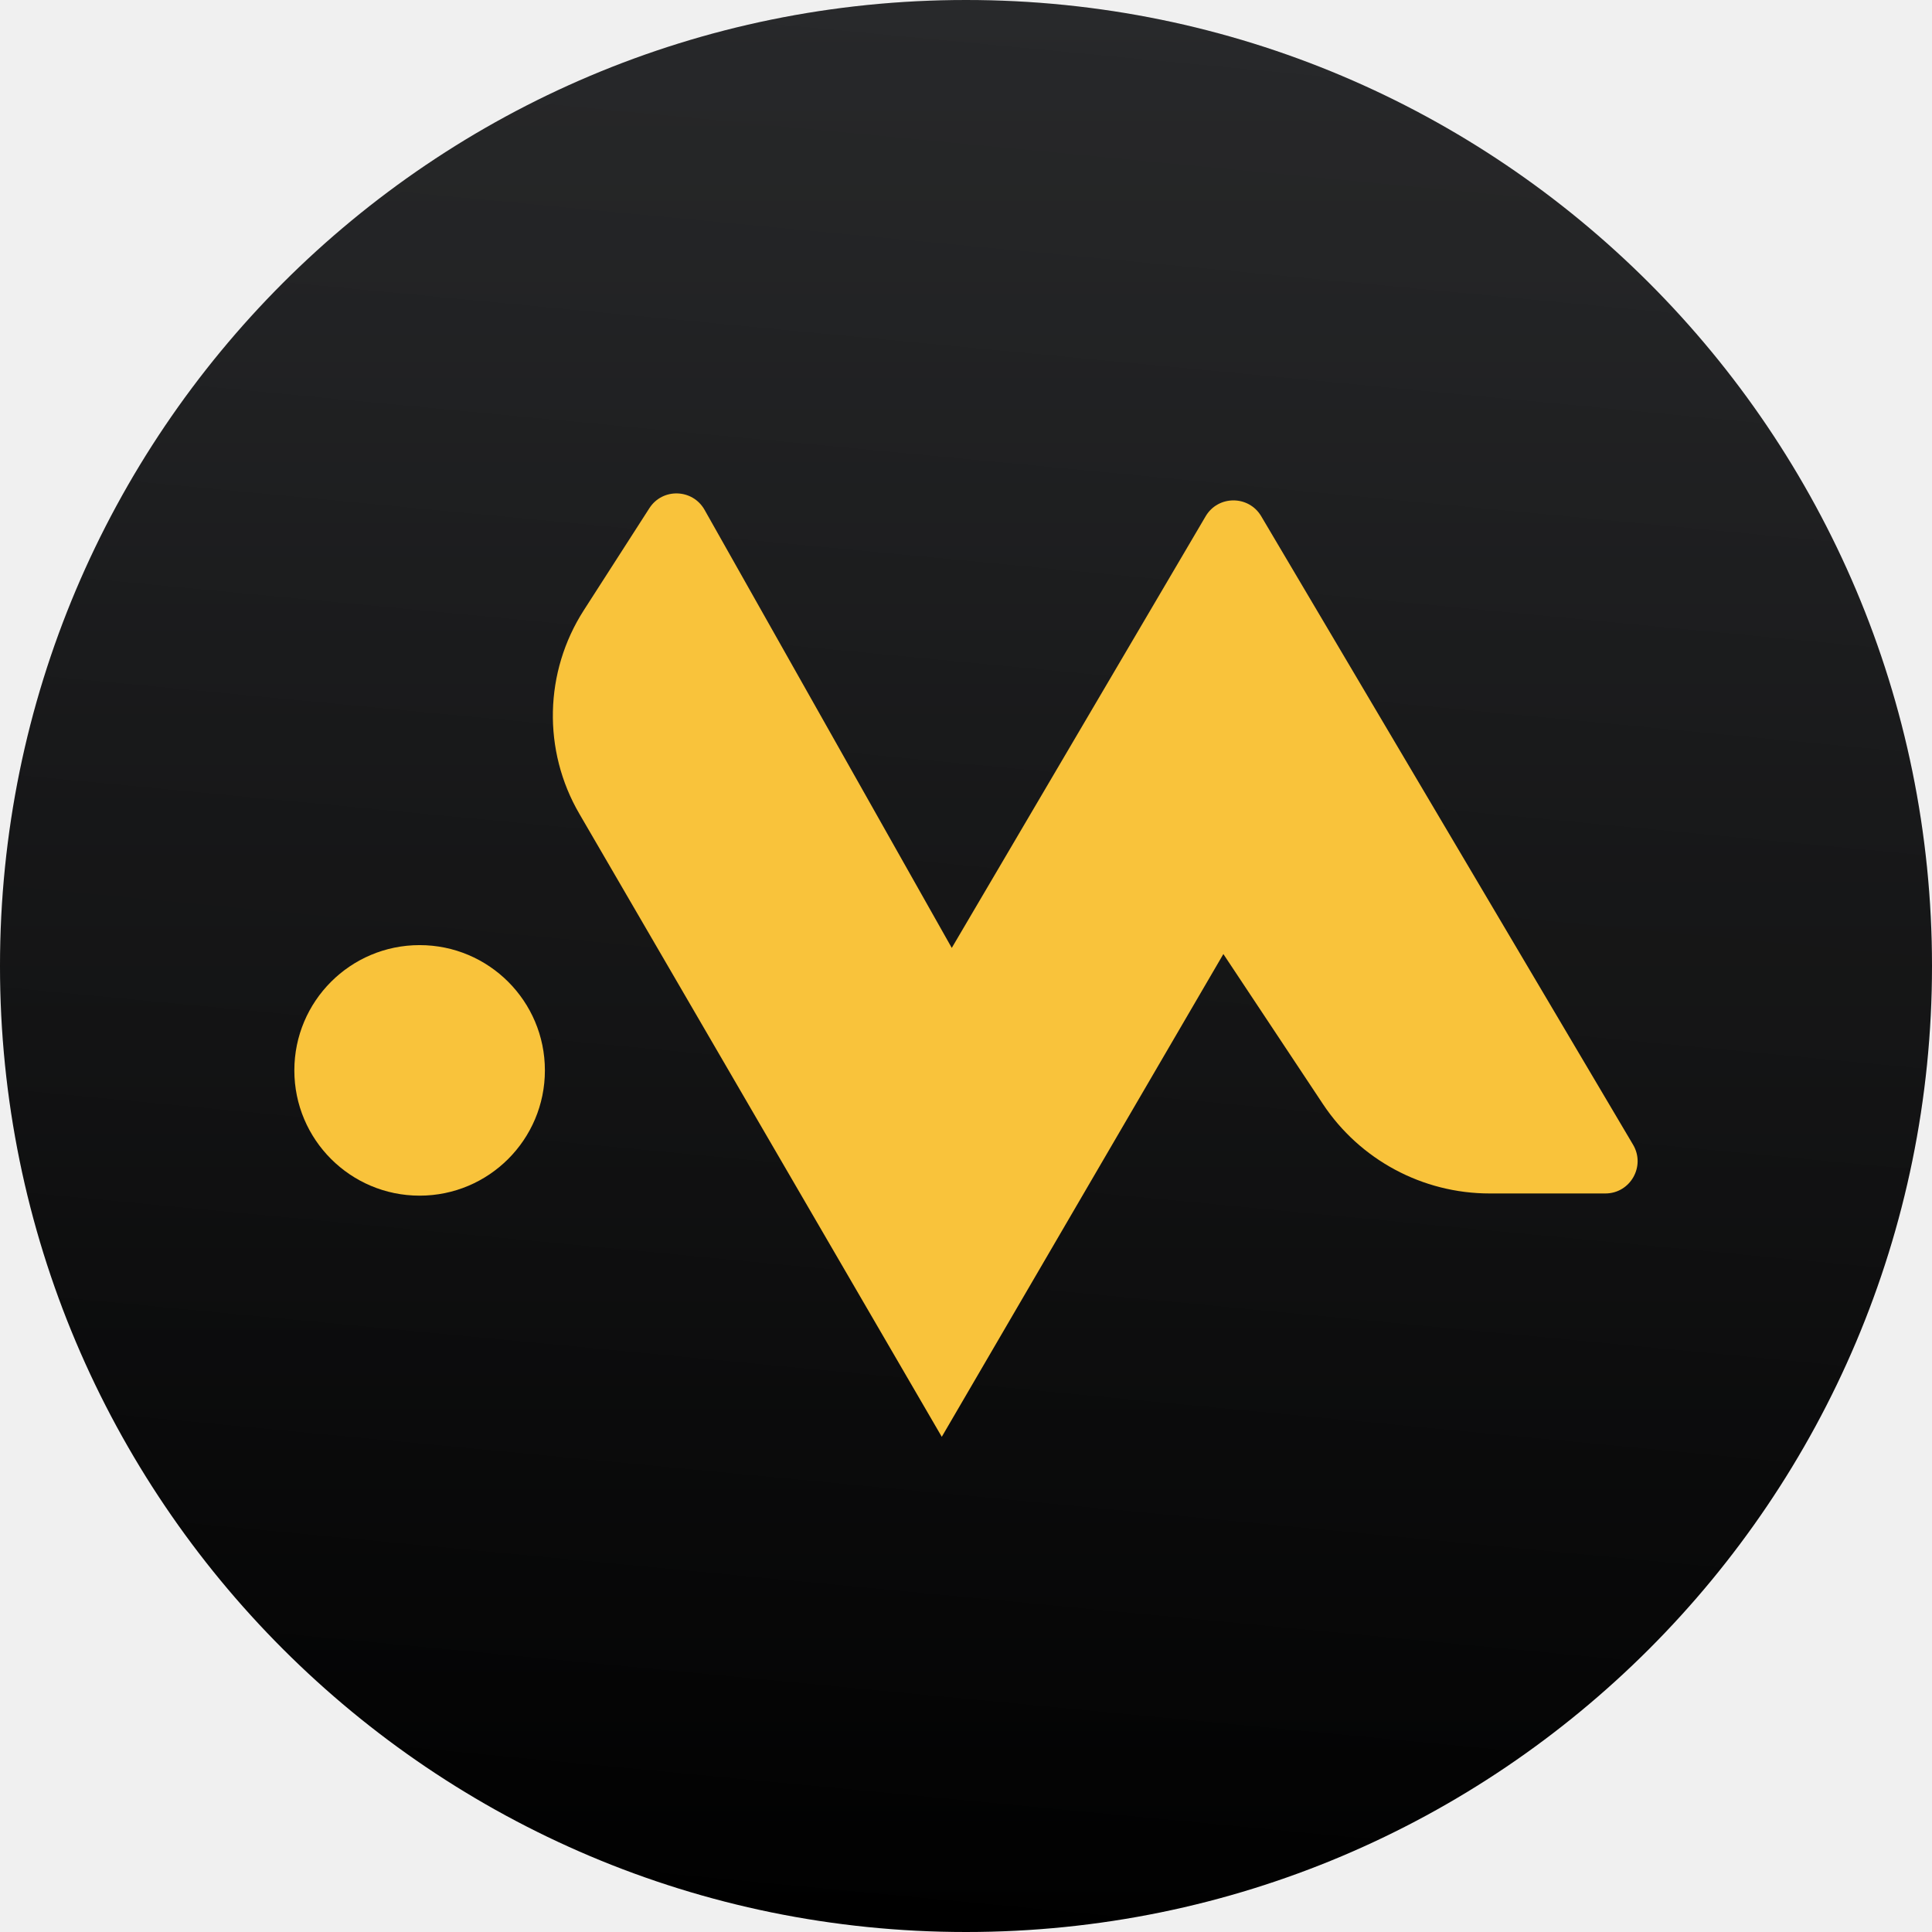
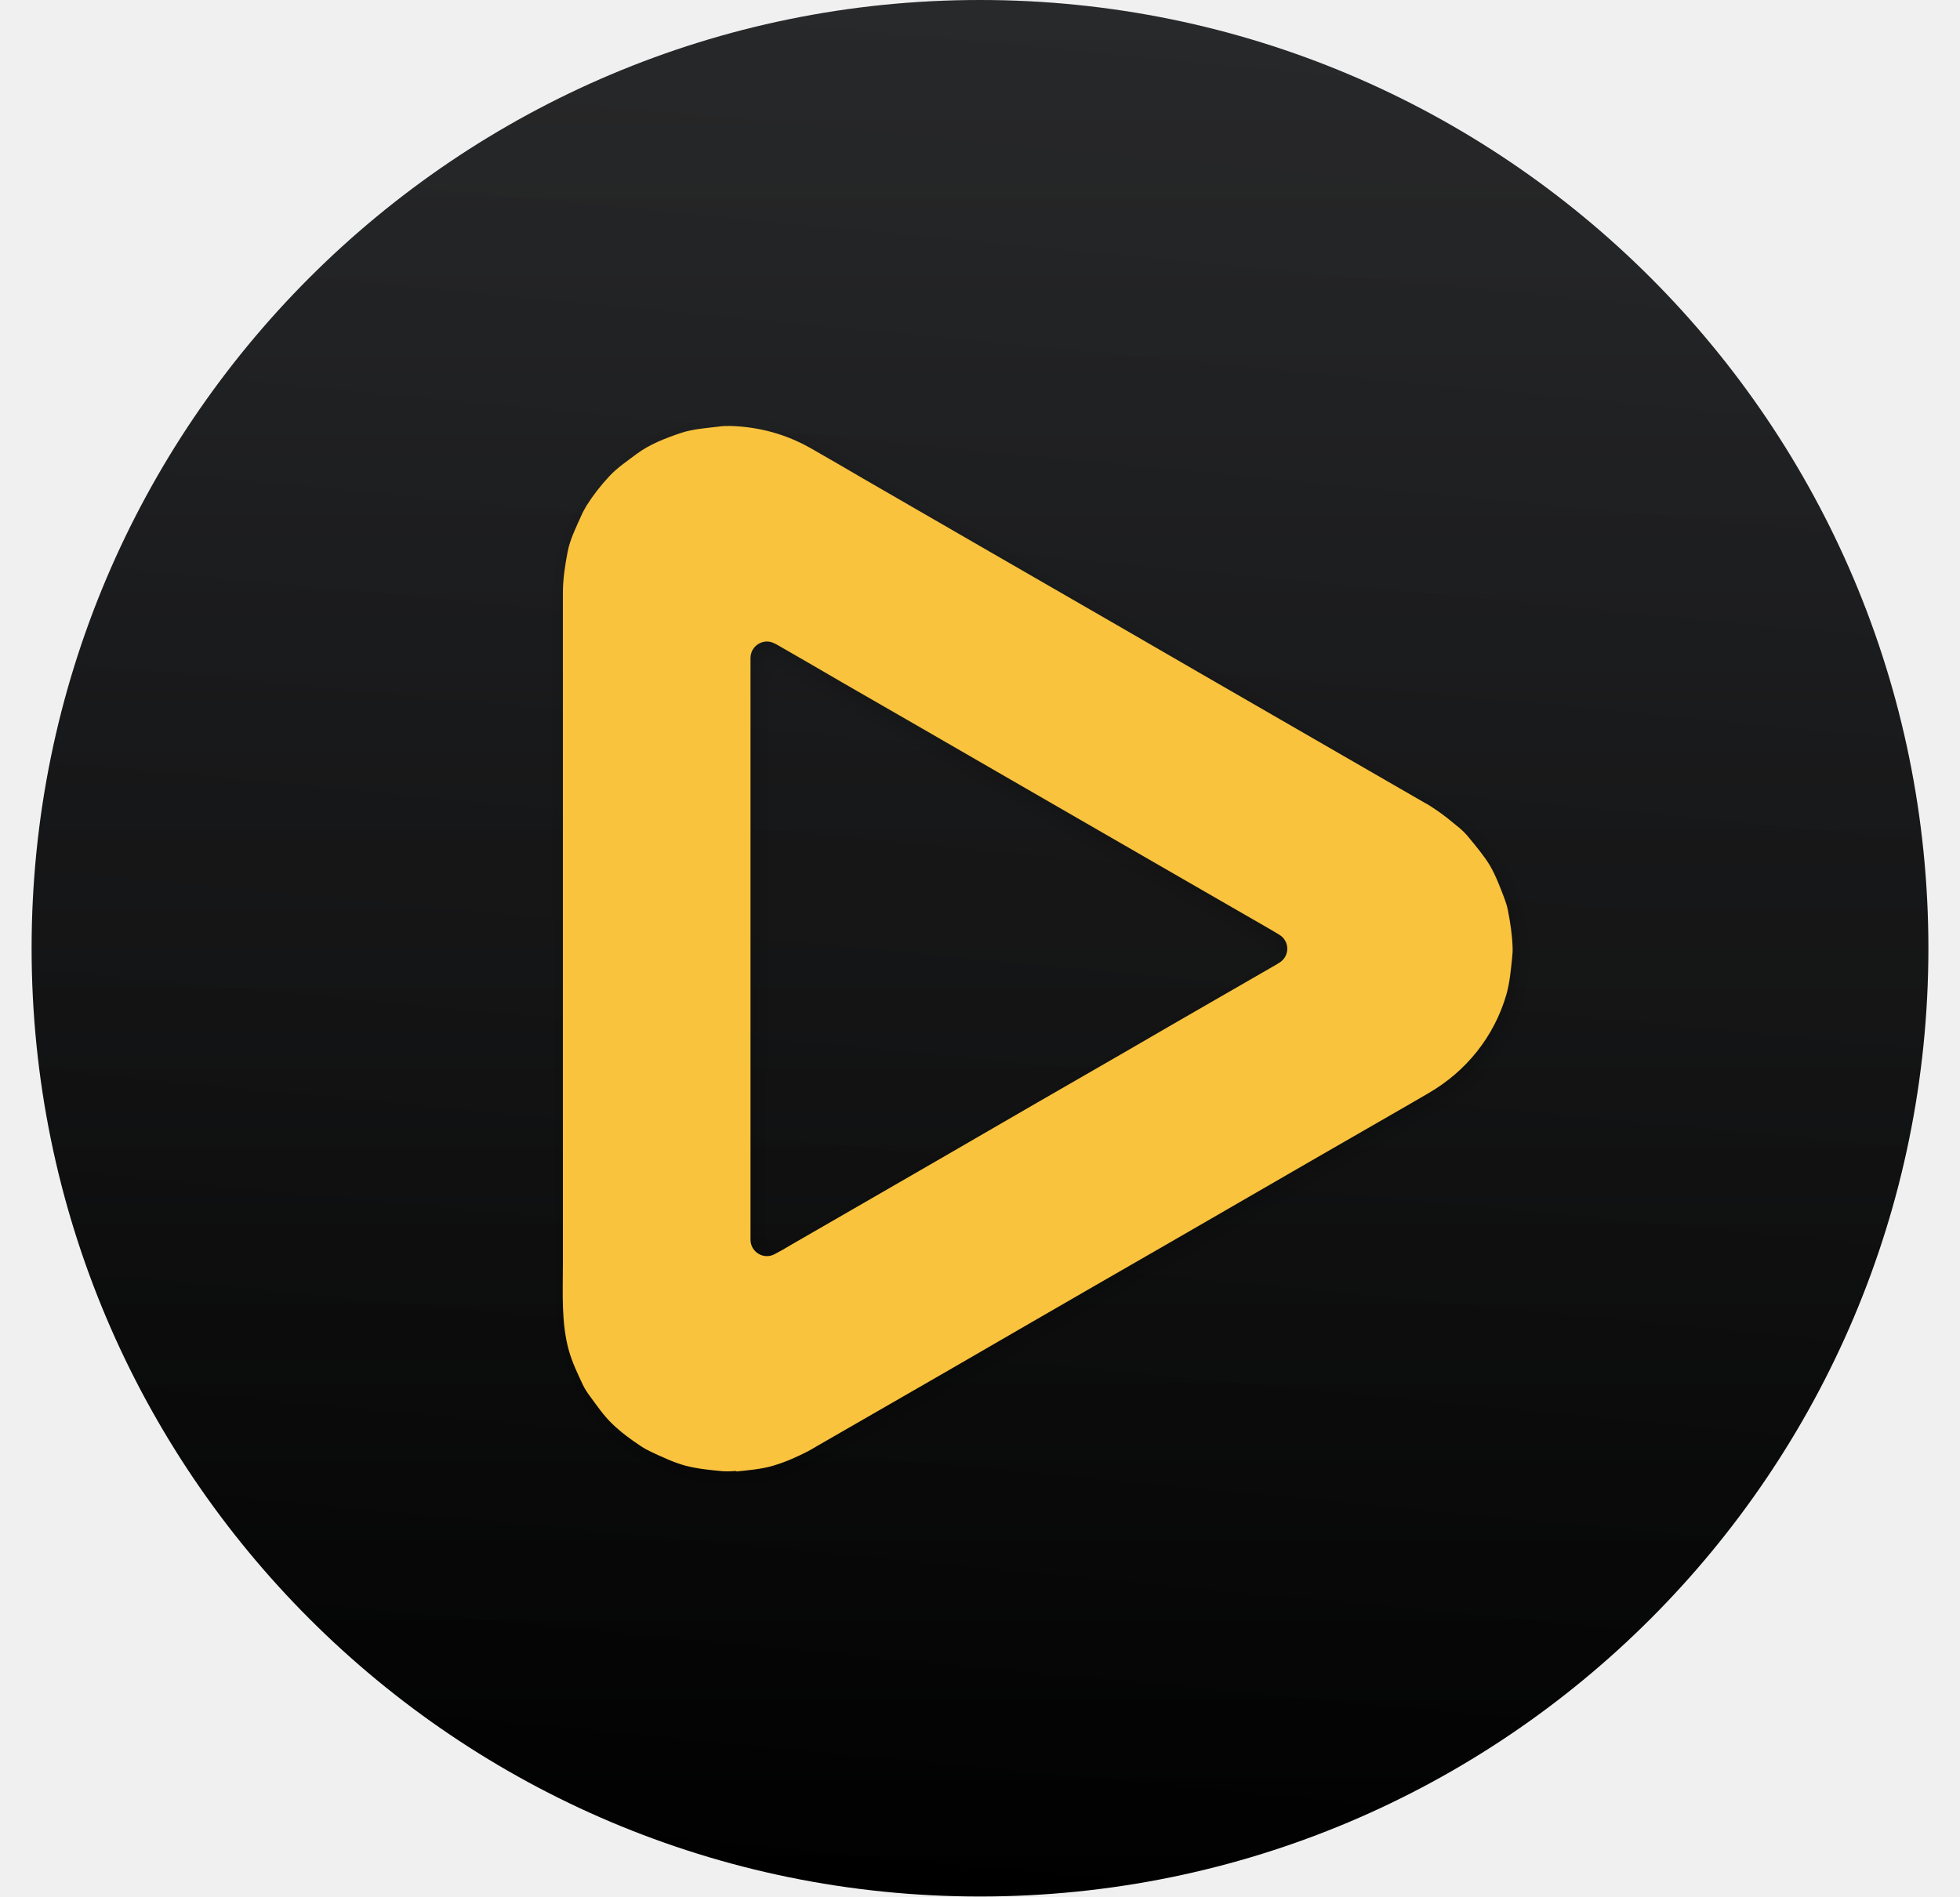
- <svg xmlns="http://www.w3.org/2000/svg" width="1024" height="1024" viewBox="0 0 1024 1024" fill="none">
-   <g clip-path="url(#clip0_18272_53443)">
-     <rect width="1024" height="1024" rx="512" fill="url(#paint0_linear_18272_53443)" />
-     <g style="mix-blend-mode:screen" opacity="0.1">
-       <rect width="1024" height="1024" fill="url(#paint1_linear_18272_53443)" />
-     </g>
-     <g clip-path="url(#clip1_18272_53443)">
-       <path d="M307.063 431.323L499.162 761.54L648.411 505.663L701.13 585.098C720.789 614.746 754.01 632.558 789.557 632.558H850.861C864.101 632.558 872.286 618.156 865.586 606.762L668.472 273.616C661.852 262.423 645.643 262.423 639.023 273.616L504.458 502.413L373.423 270.206C367.084 259.013 351.115 258.531 344.174 269.363L309.43 323.443C288.447 356.1 287.524 397.783 307.063 431.323Z" fill="#F9C33B" />
-       <path d="M222.408 633.722C259.08 633.722 288.808 603.995 288.808 567.325C288.808 530.655 259.08 500.929 222.408 500.929C185.736 500.929 156.008 530.655 156.008 567.325C156.008 603.995 185.736 633.722 222.408 633.722Z" fill="#F9C33B" />
-     </g>
+ <svg xmlns="http://www.w3.org/2000/svg" width="31" height="30" viewBox="0 0 31 30" fill="none">
+   <rect x="0.5" width="30" height="30" rx="15" fill="url(#paint0_linear_23194_3836)" />
+   <g style="mix-blend-mode:screen" opacity="0.1">
+     <rect x="0.5" width="30" height="30" rx="15" fill="url(#paint1_linear_23194_3836)" />
+   </g>
+   <g filter="url(#filter0_d_23194_3836)">
+     <path d="M11.647 23.277C11.829 23.258 12.048 23.24 12.233 23.184C12.423 23.128 12.604 23.047 12.779 22.957C12.801 22.946 12.82 22.935 12.838 22.924C12.868 22.906 12.898 22.891 12.927 22.872C13.31 22.653 13.692 22.43 14.075 22.211C14.75 21.822 15.429 21.432 16.105 21.038C16.899 20.578 17.698 20.118 18.492 19.661C19.231 19.234 19.969 18.807 20.708 18.38C21.22 18.087 21.729 17.79 22.241 17.497C22.356 17.43 22.471 17.363 22.587 17.296C23.188 16.951 23.633 16.398 23.826 15.73C23.878 15.548 23.897 15.336 23.916 15.154C23.923 15.095 23.927 15.032 23.923 14.972C23.916 14.779 23.886 14.586 23.849 14.397C23.837 14.338 23.819 14.278 23.797 14.219C23.73 14.044 23.663 13.862 23.567 13.695C23.474 13.539 23.351 13.395 23.236 13.254C23.192 13.198 23.143 13.149 23.088 13.101C22.965 13.001 22.843 12.897 22.709 12.808C22.679 12.789 22.653 12.771 22.624 12.752C22.598 12.734 22.572 12.719 22.542 12.704C22.33 12.582 22.122 12.463 21.911 12.34C21.321 11.999 20.73 11.657 20.137 11.316C19.364 10.87 18.592 10.425 17.824 9.979C17.044 9.53 16.268 9.081 15.489 8.632C14.876 8.279 14.264 7.923 13.651 7.57C13.377 7.41 13.106 7.251 12.831 7.095C12.434 6.868 12.011 6.753 11.554 6.738C11.491 6.738 11.424 6.738 11.361 6.749C11.172 6.772 10.953 6.787 10.767 6.85C10.526 6.931 10.273 7.028 10.065 7.184C9.928 7.288 9.761 7.399 9.638 7.533C9.505 7.674 9.382 7.833 9.278 7.997C9.245 8.052 9.215 8.108 9.189 8.168C9.111 8.342 9.015 8.535 8.978 8.728C8.937 8.94 8.903 9.162 8.903 9.378V19.988C8.903 20.444 8.874 20.931 9 21.372C9.052 21.554 9.134 21.725 9.212 21.892C9.245 21.963 9.286 22.026 9.33 22.085C9.434 22.226 9.546 22.39 9.676 22.516C9.817 22.653 9.973 22.768 10.136 22.876C10.192 22.913 10.247 22.943 10.31 22.972C10.477 23.05 10.667 23.139 10.852 23.188C11.042 23.236 11.238 23.255 11.435 23.273C11.506 23.277 11.576 23.273 11.647 23.269V23.277ZM11.87 19.59V10.41C11.87 10.209 12.085 10.083 12.259 10.183C12.259 10.183 12.259 10.183 12.263 10.183C12.612 10.384 12.961 10.584 13.31 10.789C13.74 11.037 14.167 11.282 14.598 11.531C15.069 11.802 15.541 12.077 16.012 12.348L17.445 13.175C17.891 13.432 18.34 13.691 18.785 13.948C19.164 14.167 19.543 14.386 19.918 14.601C20.021 14.66 20.125 14.72 20.229 14.783C20.404 14.883 20.404 15.132 20.229 15.232C20.218 15.24 20.211 15.243 20.2 15.251C19.847 15.455 19.494 15.659 19.138 15.863C18.707 16.112 18.273 16.361 17.842 16.613C17.367 16.888 16.888 17.163 16.413 17.437C15.934 17.716 15.455 17.99 14.977 18.269C14.527 18.529 14.082 18.785 13.633 19.045C13.258 19.26 12.883 19.479 12.508 19.694C12.426 19.743 12.345 19.791 12.259 19.835C12.085 19.936 11.87 19.809 11.87 19.609V19.583V19.59Z" fill="#FAC33D" />
  </g>
  <defs>
-     <linearGradient id="paint0_linear_18272_53443" x1="512" y1="0" x2="512" y2="1024" gradientUnits="userSpaceOnUse">
+     <filter id="filter0_d_23194_3836" x="8.607" y="6.504" width="15.727" height="17.242" filterUnits="userSpaceOnUse" color-interpolation-filters="sRGB">
+       <feFlood flood-opacity="0" result="BackgroundImageFix" />
+       <feColorMatrix in="SourceAlpha" type="matrix" values="0 0 0 0 0 0 0 0 0 0 0 0 0 0 0 0 0 0 127 0" result="hardAlpha" />
+       <feOffset dx="0.059" dy="0.117" />
+       <feGaussianBlur stdDeviation="0.176" />
+       <feComposite in2="hardAlpha" operator="out" />
+       <feColorMatrix type="matrix" values="0 0 0 0 0 0 0 0 0 0 0 0 0 0 0 0 0 0 0.2 0" />
+       <feBlend mode="normal" in2="BackgroundImageFix" result="effect1_dropShadow_23194_3836" />
+       <feBlend mode="normal" in="SourceGraphic" in2="effect1_dropShadow_23194_3836" result="shape" />
+     </filter>
+     <linearGradient id="paint0_linear_23194_3836" x1="15.5" y1="0" x2="15.5" y2="30" gradientUnits="userSpaceOnUse">
      <stop stop-color="#17181A" />
      <stop offset="1" />
    </linearGradient>
-     <linearGradient id="paint1_linear_18272_53443" x1="640.5" y1="-323.5" x2="512" y2="1024" gradientUnits="userSpaceOnUse">
+     <linearGradient id="paint1_linear_23194_3836" x1="19.265" y1="-9.478" x2="15.5" y2="30" gradientUnits="userSpaceOnUse">
      <stop stop-color="white" />
      <stop offset="1" stop-color="white" stop-opacity="0.01" />
    </linearGradient>
-     <clipPath id="clip0_18272_53443">
-       <rect width="1024" height="1024" rx="512" fill="white" />
-     </clipPath>
-     <clipPath id="clip1_18272_53443">
-       <rect width="711.986" height="500" fill="white" transform="translate(156.007 261.5)" />
-     </clipPath>
  </defs>
</svg>
